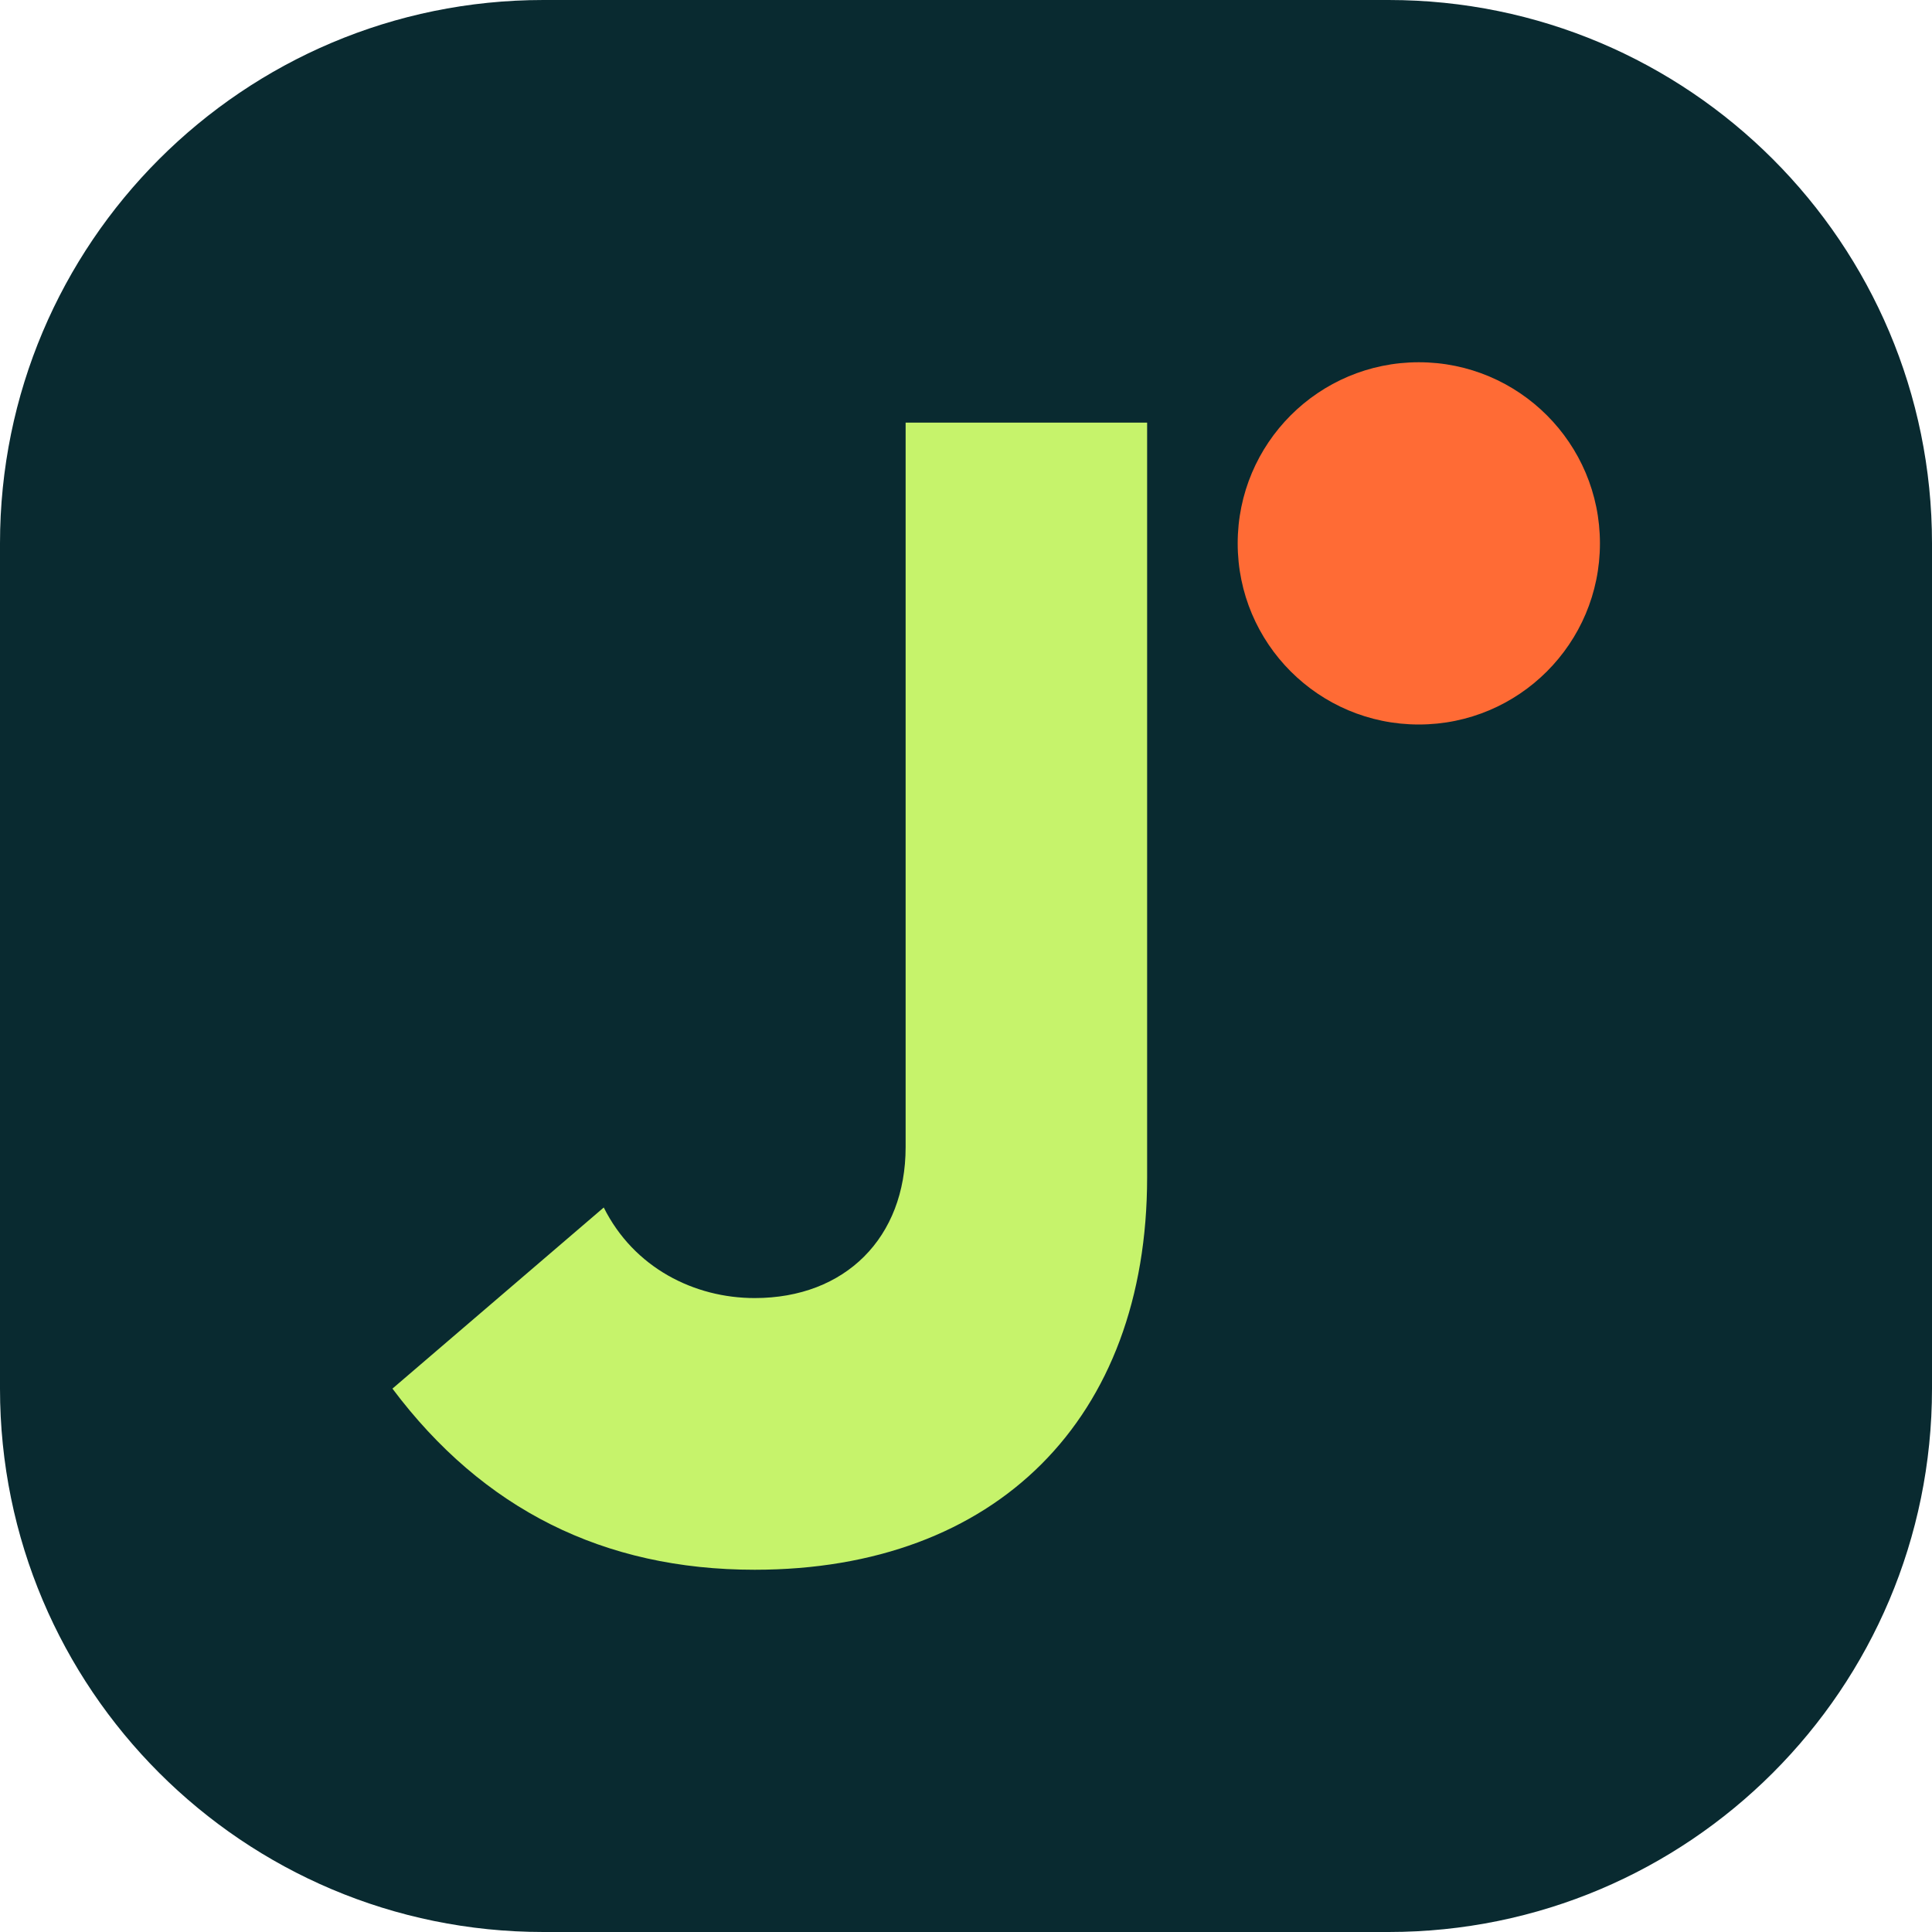
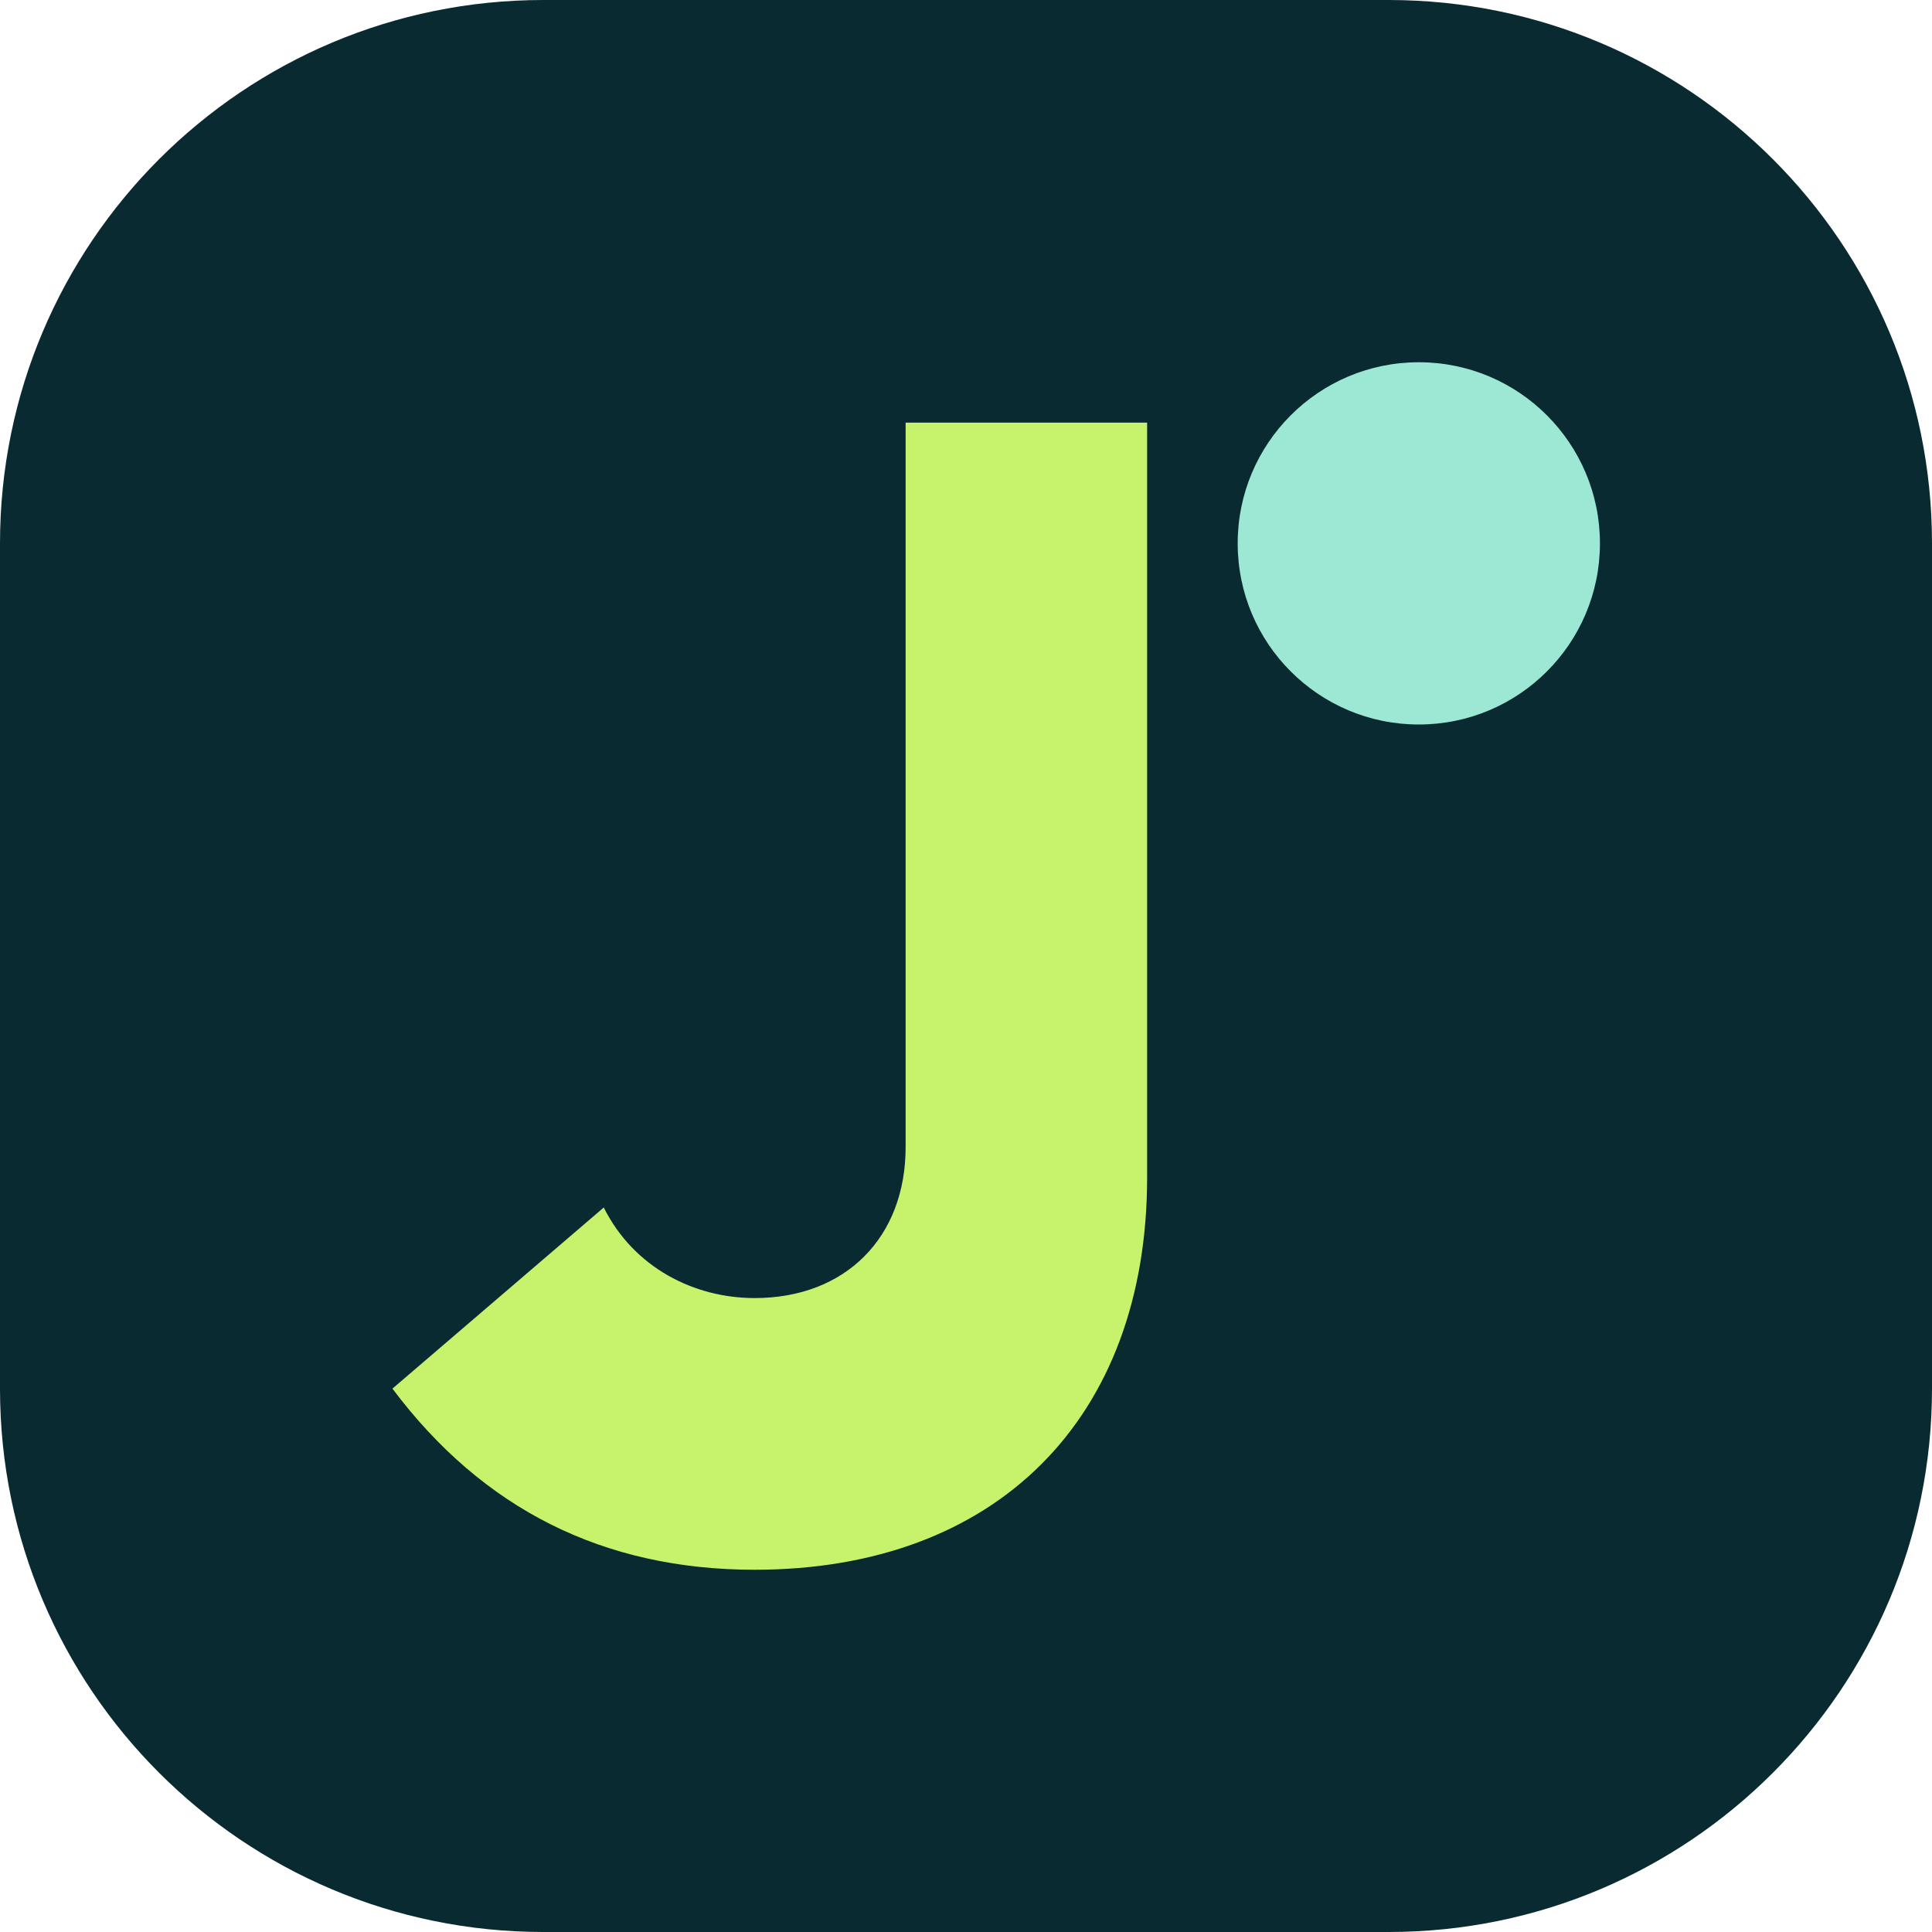
<svg xmlns="http://www.w3.org/2000/svg" viewBox="0 0 64 64">
  <rect width="64" height="64" rx="18" fill="#092a30" />
  <path d="M38 14v25c0 8-5 13-13 13-5 0-9-2-12-6l7-6c1 2 3 3 5 3 3 0 5-2 5-5V14h8z" fill="#c6f36b" />
-   <circle cx="47" cy="18" r="6" fill="#ff6b35" />
+   <circle cx="47" cy="18" r="6" fill="#9de8d5" />
</svg>
